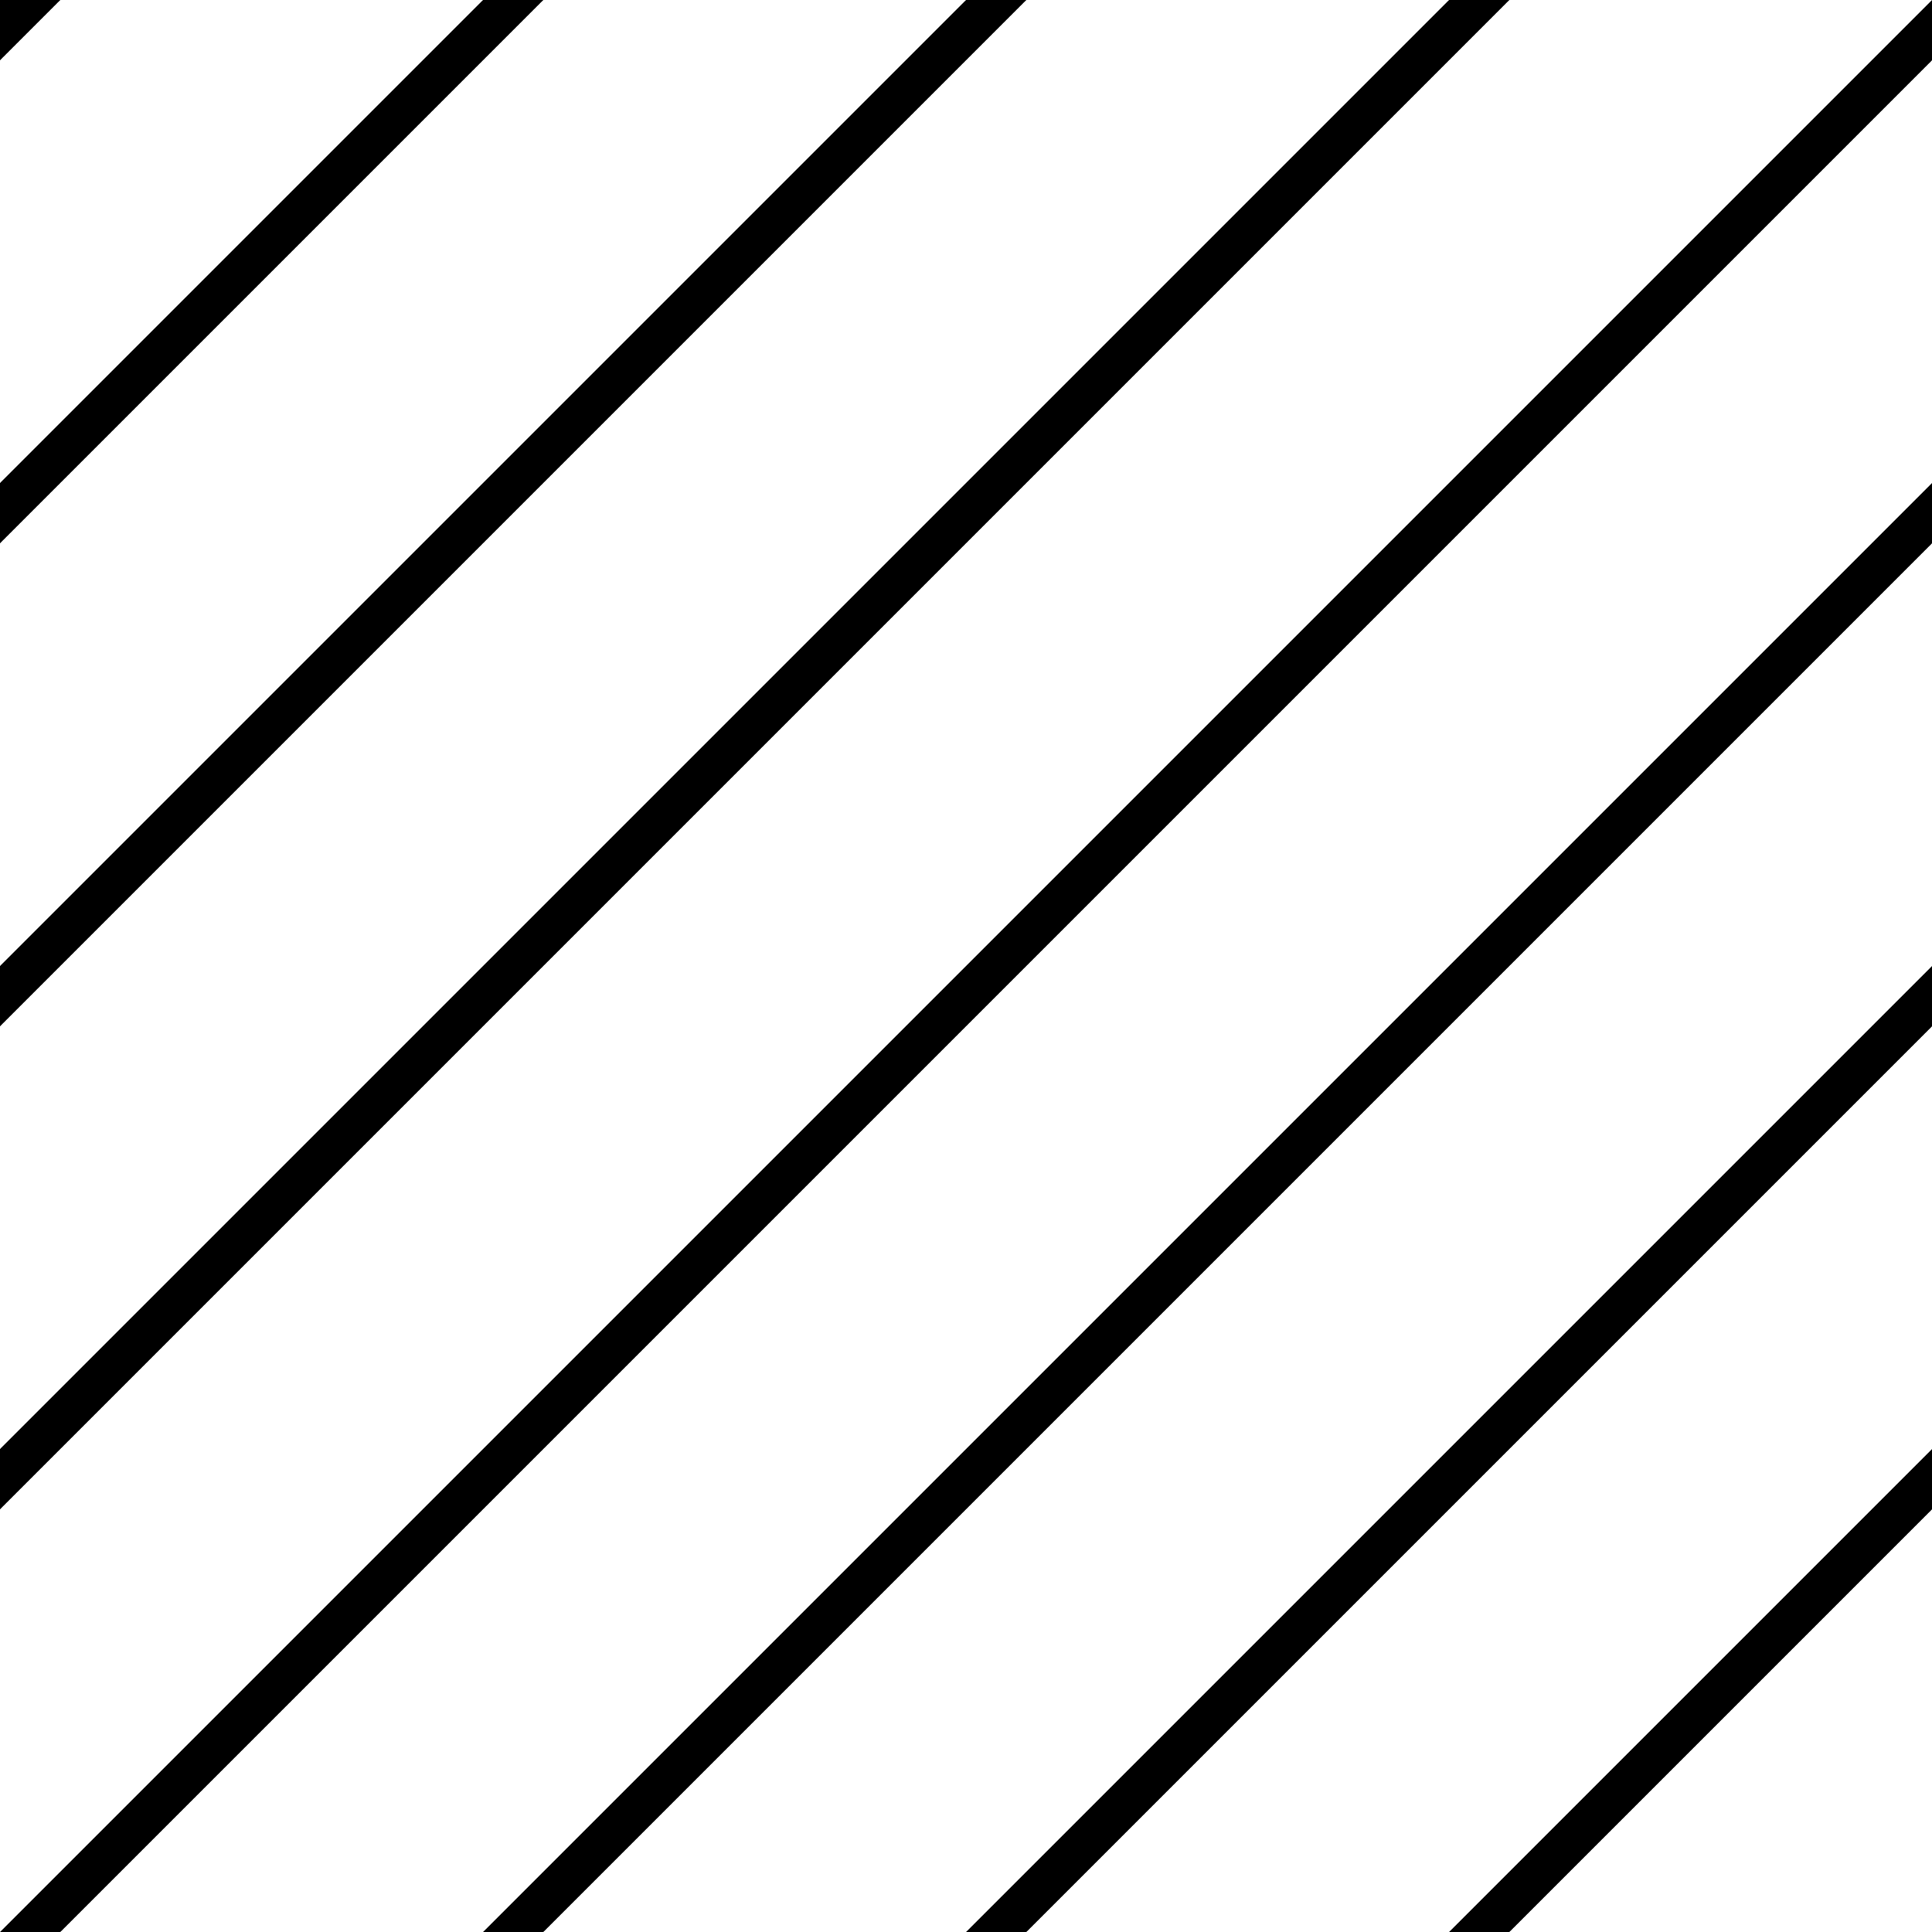
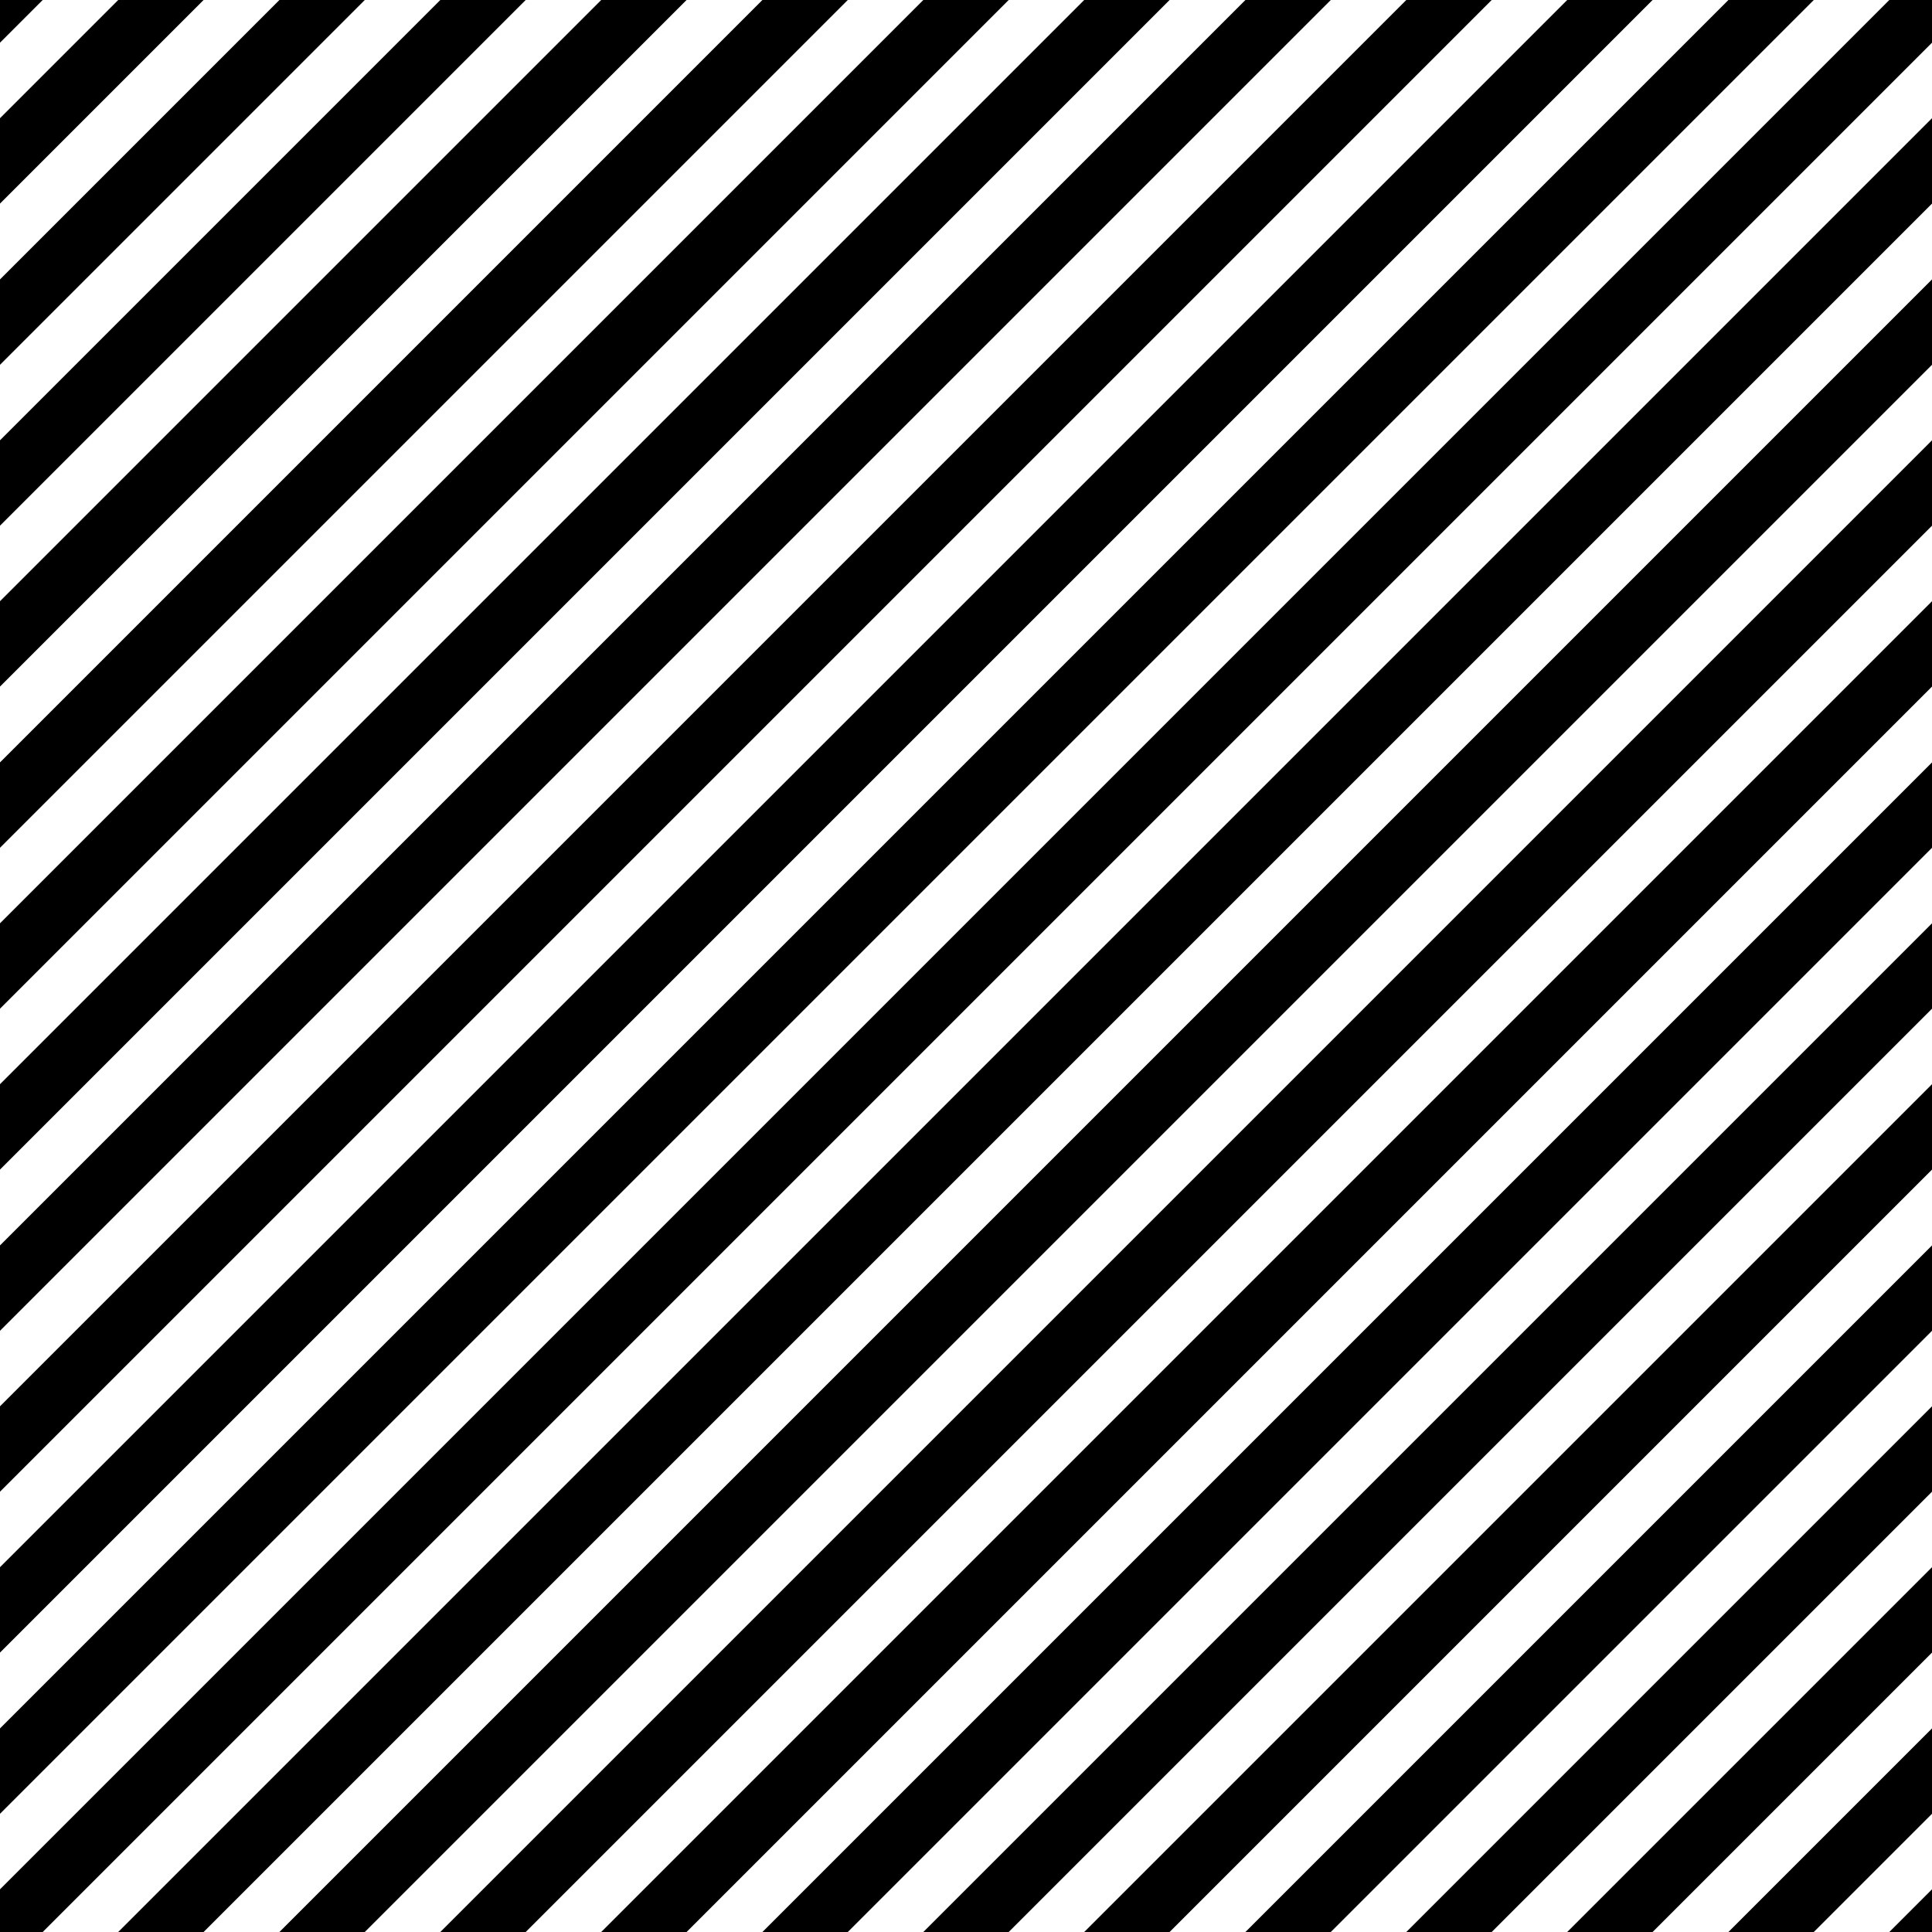
- <svg xmlns="http://www.w3.org/2000/svg" width="64" height="64" viewBox="0 0 64 64">
+ <svg xmlns="http://www.w3.org/2000/svg" width="64" height="64" viewBox="128 192 64 64">
  <defs>
-     <pattern id="p" width="11.314" height="64" patternUnits="userSpaceOnUse" patternTransform="rotate(45)">
-       <rect width="1.414" height="64" />
-     </pattern>
+     <mask id="a" width="64" height="64" x="128" y="192" maskUnits="userSpaceOnUse" style="mask-type:alpha">
+       <path d="M128 192h64v64h-64z" />
+     </mask>
  </defs>
-   <rect width="64" height="64" fill="url(#p)" />
+   <g stroke="#000" stroke-miterlimit="10" stroke-width="2" mask="url(#a)">
+     <path d="M146.74 301.26 192 256l45.25-45.25M136.08 290.59l45.25-45.25 45.26-45.26M125.41 279.92l45.25-45.25 45.26-45.26M114.74 269.26 160 224l45.25-45.25M141.41 295.92l45.25-45.25 45.26-45.26M130.74 285.26 176 240l45.25-45.25M120.08 274.59l45.25-45.25 45.26-45.26M109.41 263.92l45.25-45.25 45.26-45.26M144.08 298.59l45.25-45.25 45.26-45.26M133.41 287.92l45.25-45.25 45.26-45.26M122.74 277.26 168 232l45.25-45.25M112.08 266.59l45.25-45.25 45.26-45.26M138.74 293.26 184 248l45.25-45.25M128.08 282.59l45.25-45.25 45.26-45.26M117.41 271.92l45.25-45.25 45.26-45.26M106.74 261.26 152 216l45.25-45.25M104.08 258.59l45.25-45.25 45.26-45.26M93.41 247.92l45.25-45.25 45.26-45.26M82.74 237.26 128 192l45.25-45.25M98.74 253.26 144 208l45.25-45.25M88.08 242.59l45.25-45.25 45.26-45.26M101.41 255.92l45.25-45.25 45.26-45.26M90.74 245.26 136 200l45.25-45.25M96.08 250.59l45.25-45.25 45.26-45.26M85.41 239.92l45.25-45.25 45.26-45.26" />
+   </g>
</svg>
